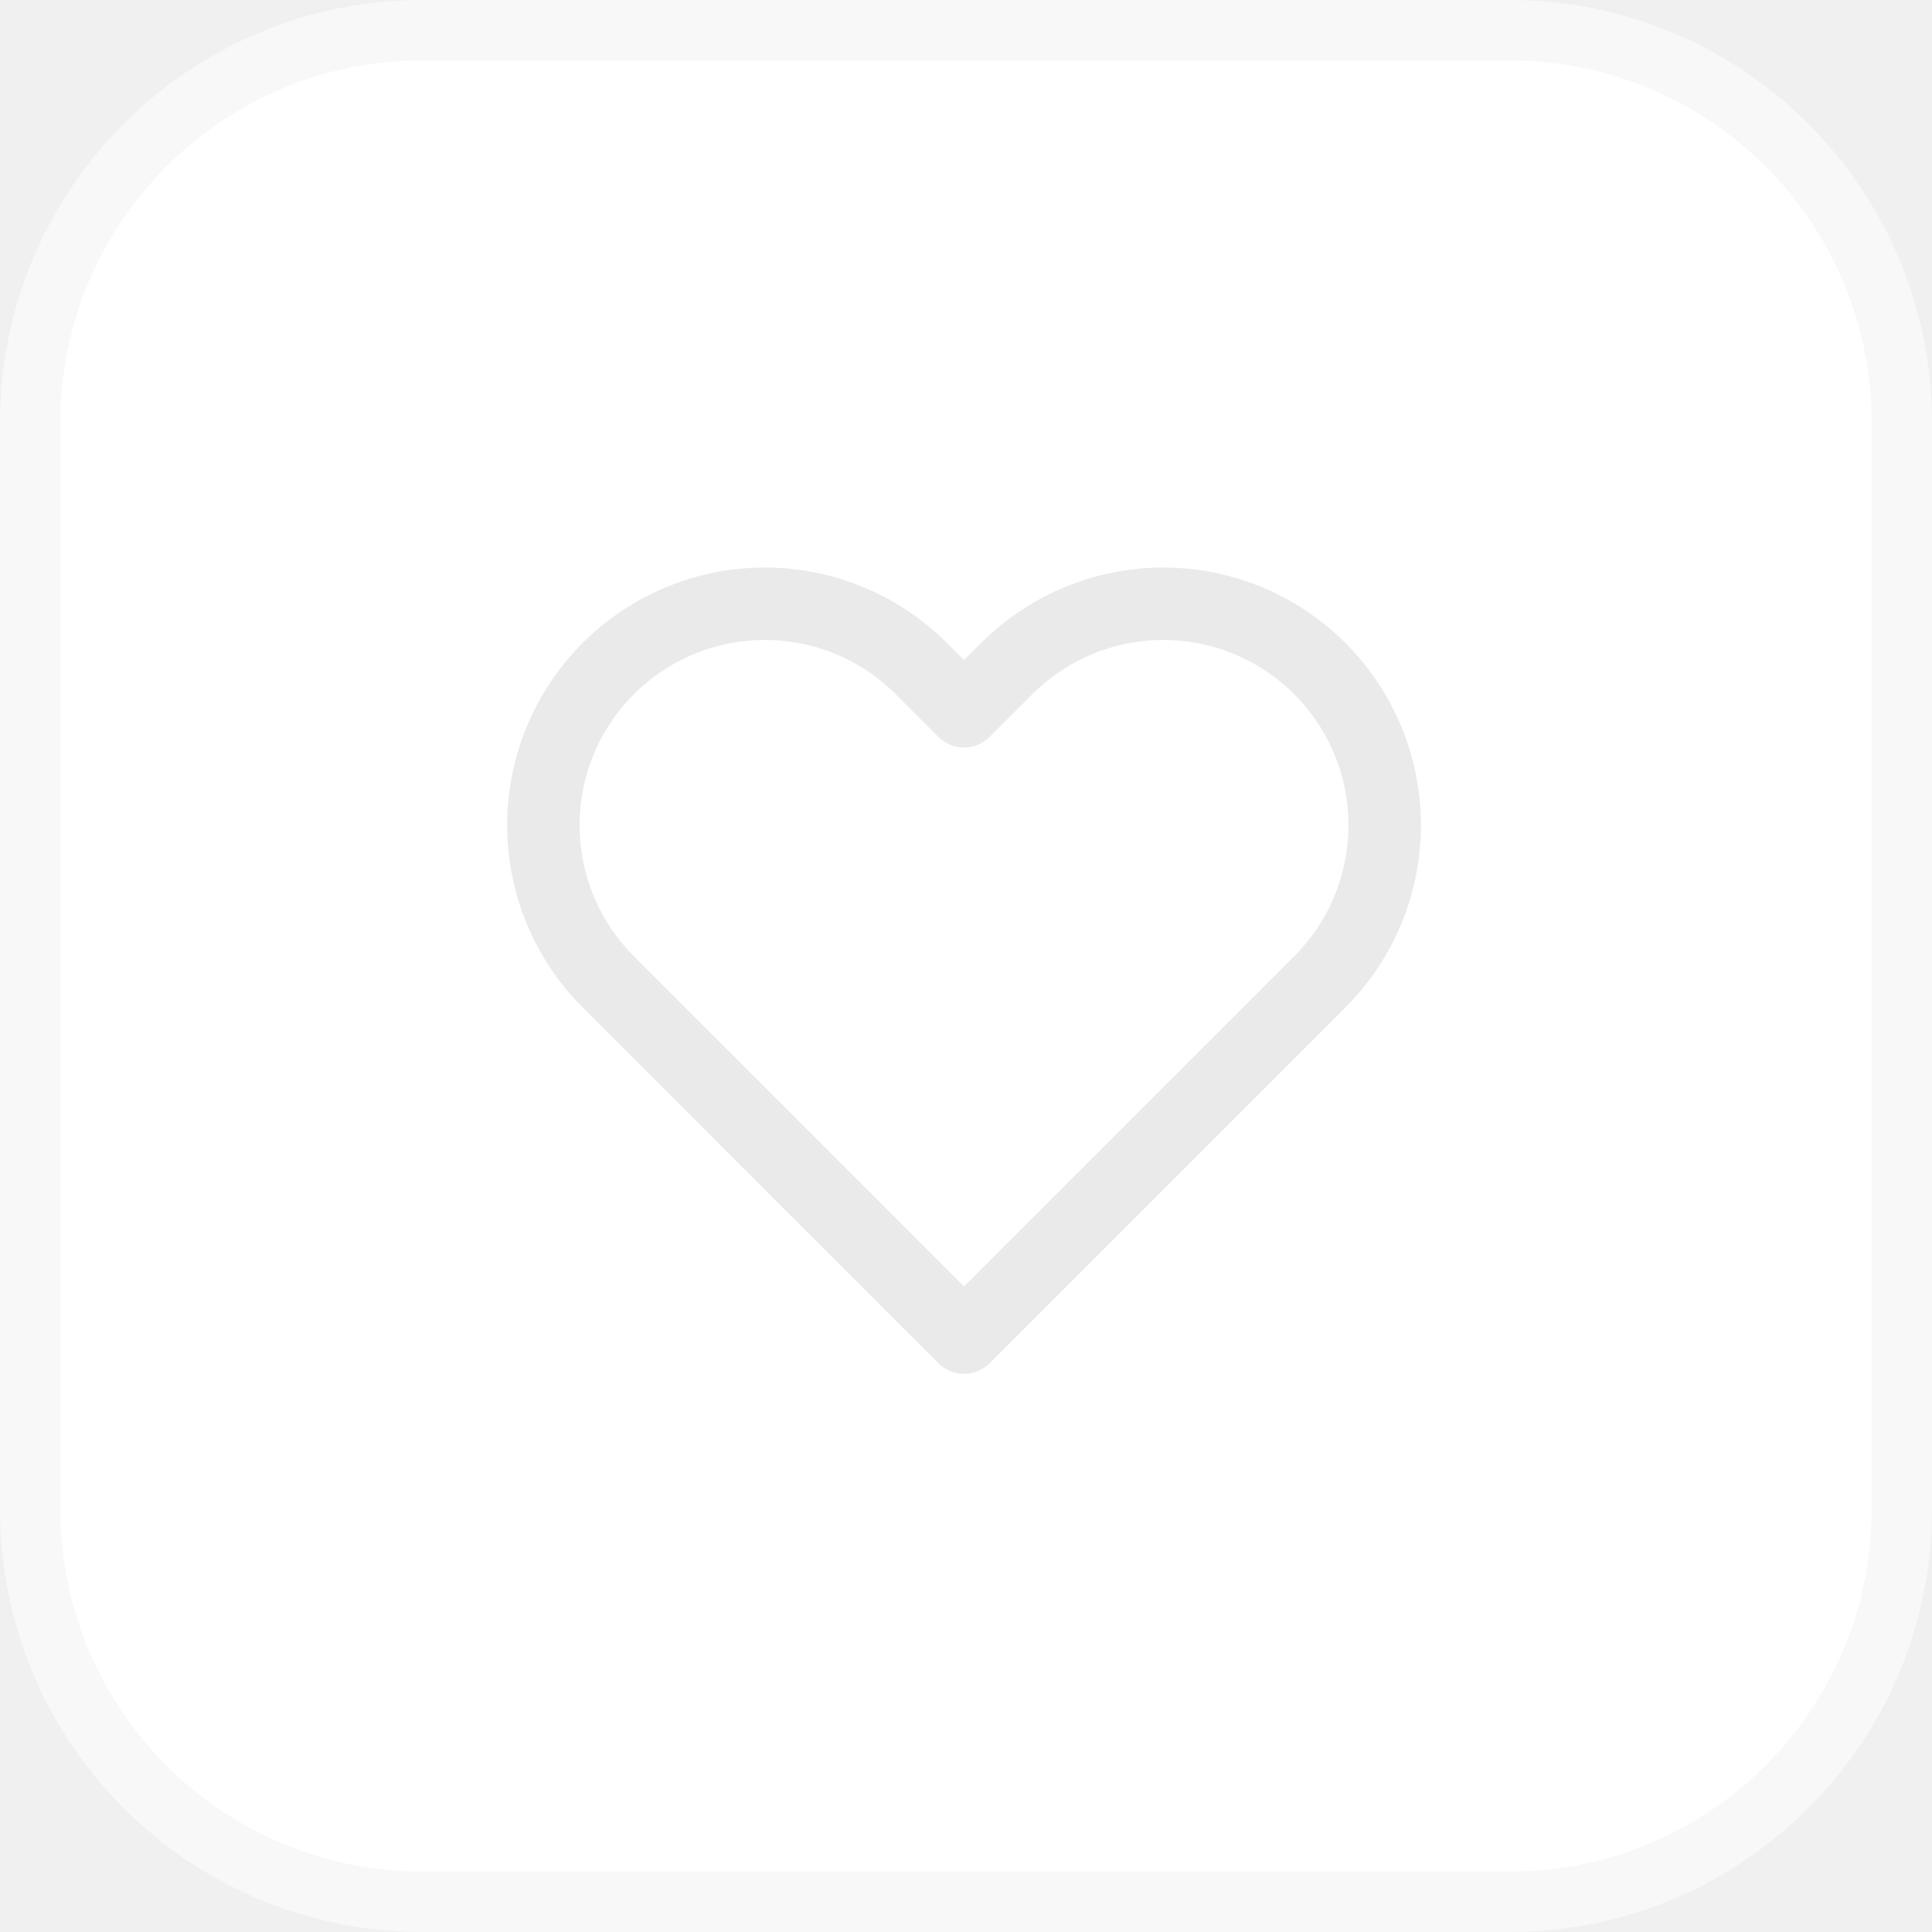
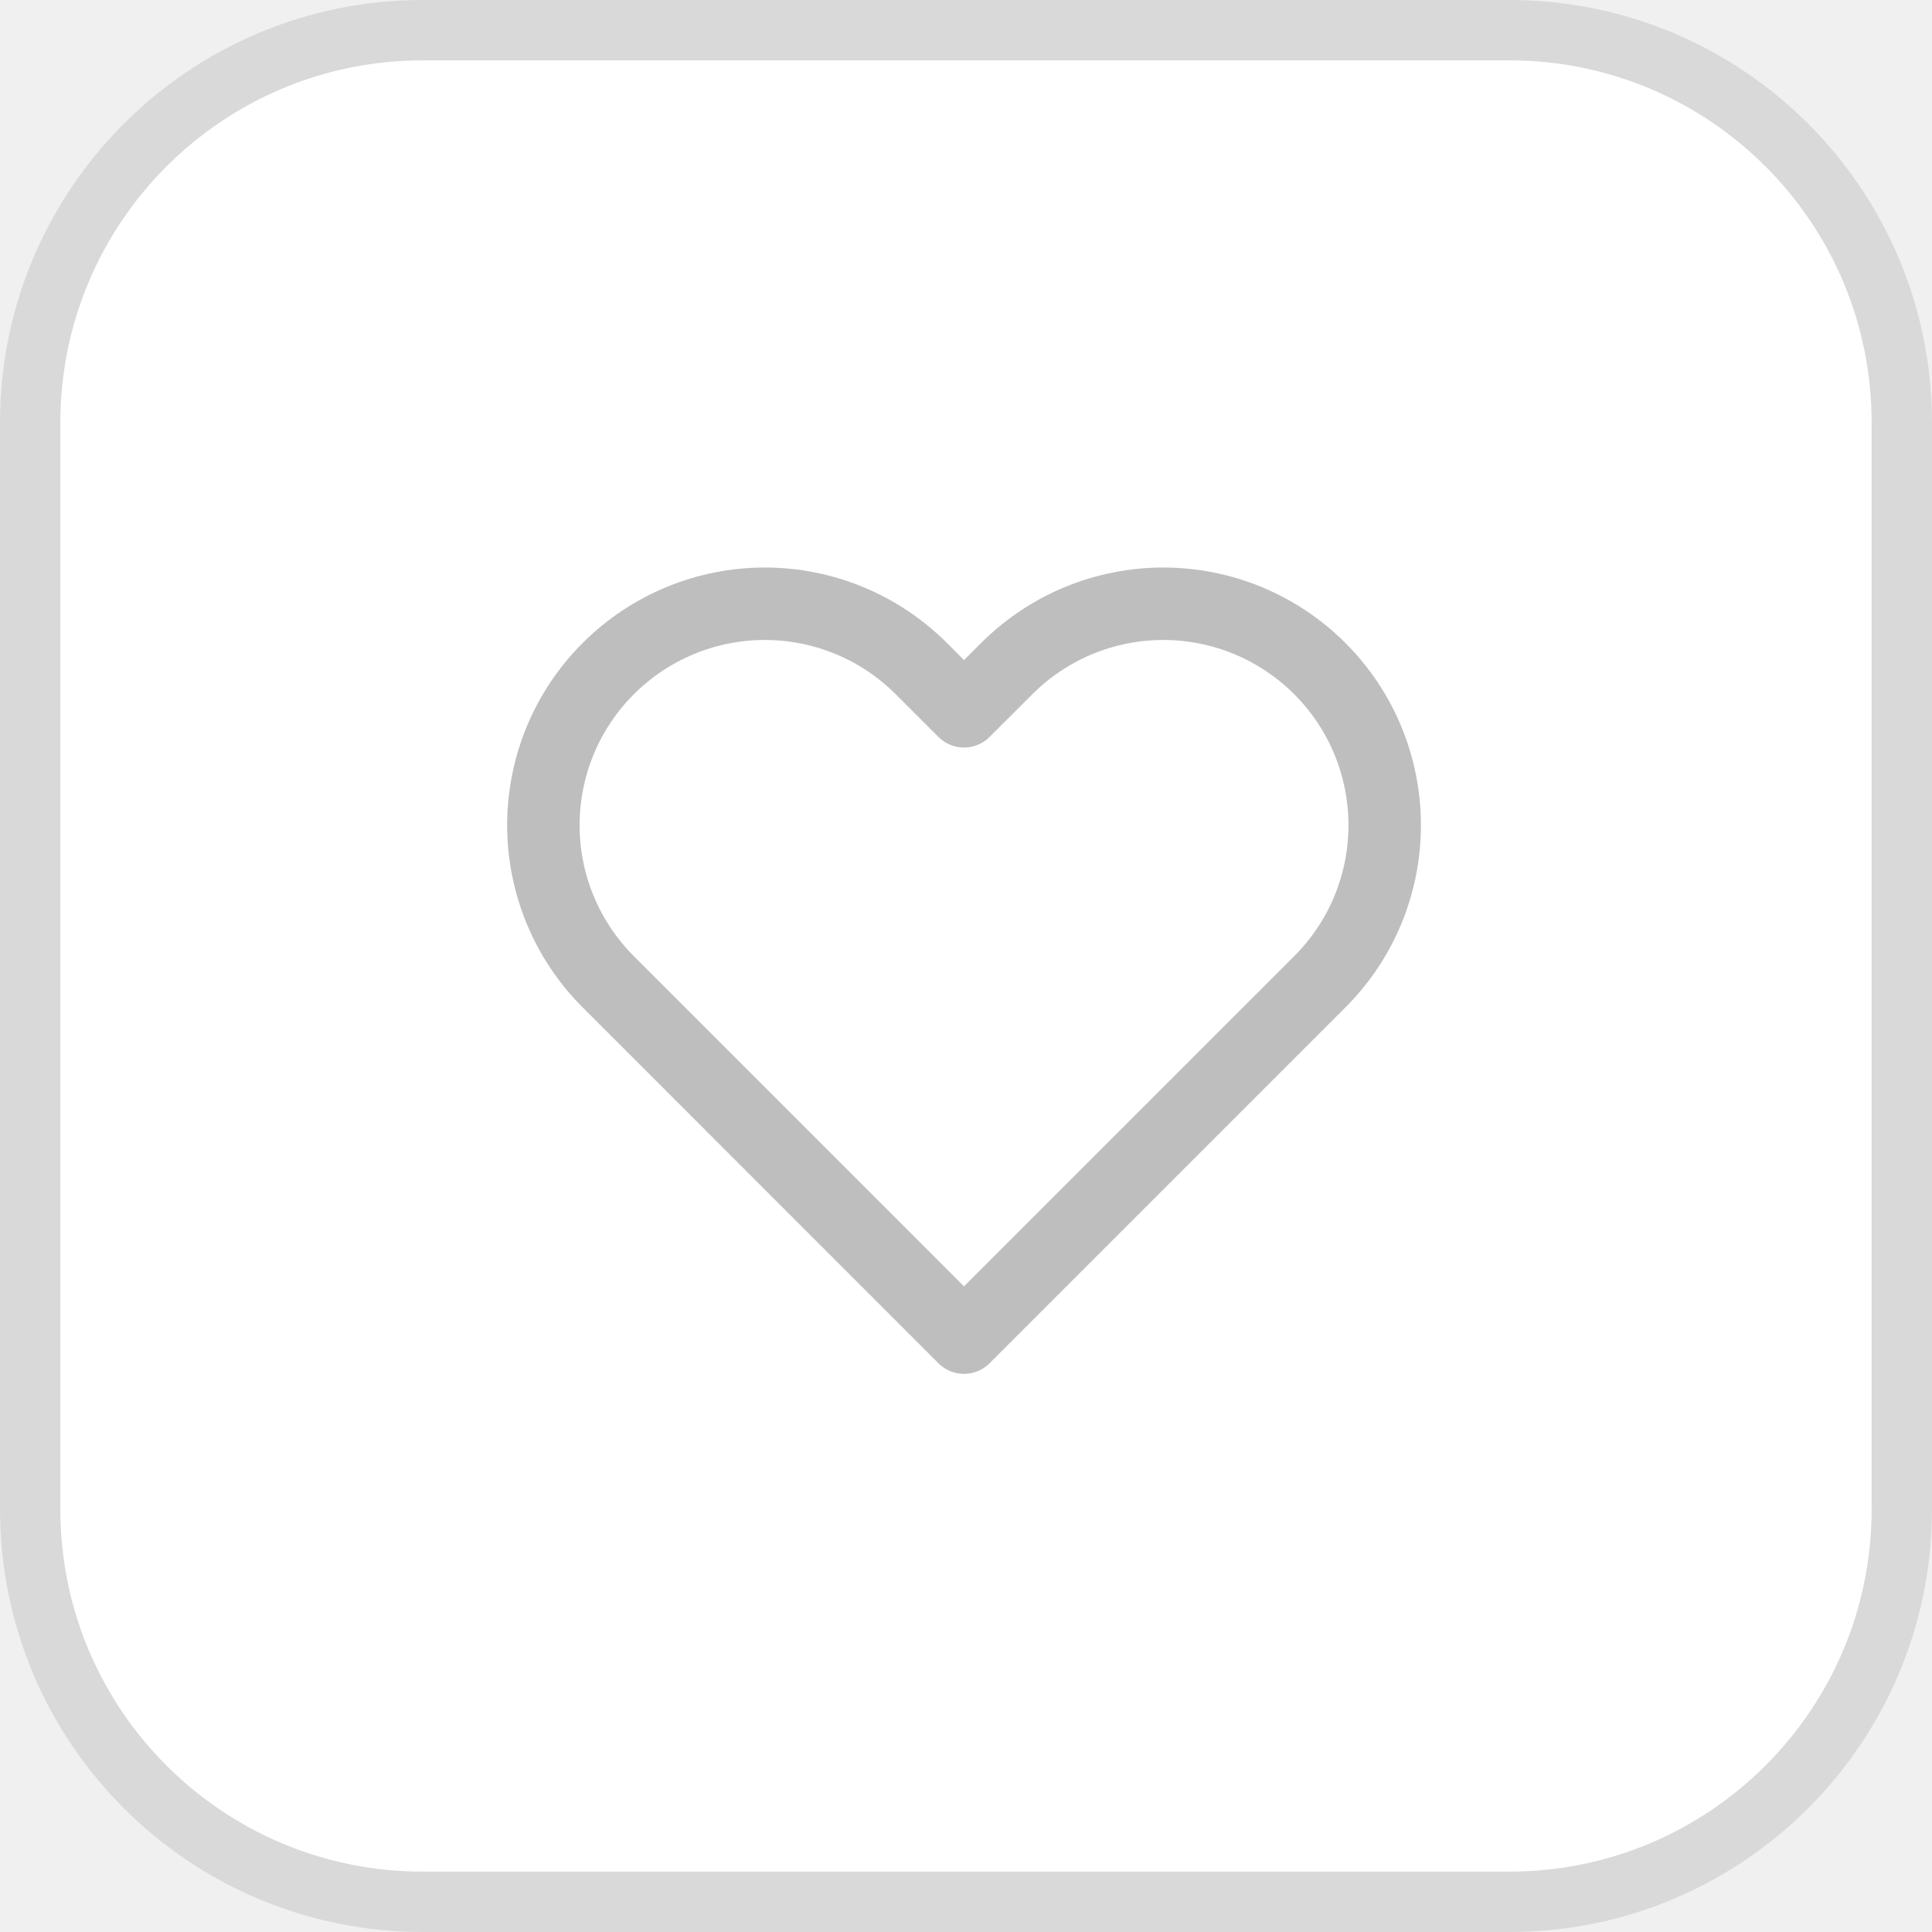
<svg xmlns="http://www.w3.org/2000/svg" width="32" height="32" viewBox="0 0 32 32" fill="none">
-   <rect x="0.5" y="0.5" width="31" height="31" rx="6.5" fill="white" stroke="#F8F8F8" />
-   <path d="M21.861 11.075C21.52 10.734 21.116 10.464 20.671 10.279C20.226 10.095 19.749 10 19.267 10C18.786 10 18.309 10.095 17.864 10.279C17.419 10.464 17.015 10.734 16.674 11.075L15.967 11.781L15.261 11.075C14.573 10.387 13.64 10 12.668 10C11.695 10 10.762 10.387 10.074 11.075C9.386 11.762 9 12.695 9 13.668C9 14.641 9.386 15.573 10.074 16.261L10.781 16.968L15.967 22.155L21.154 16.968L21.861 16.261C22.201 15.921 22.472 15.516 22.656 15.072C22.84 14.627 22.935 14.149 22.935 13.668C22.935 13.186 22.84 12.709 22.656 12.264C22.472 11.819 22.201 11.415 21.861 11.075Z" stroke="#EAEAEA" stroke-width="1.2" stroke-linecap="round" stroke-linejoin="round" />
+   <rect x="0.5" y="0.5" width="31" height="31" rx="6.5" fill="white" stroke="#D9D9D9" />
+   <path d="M21.861 11.075C21.52 10.734 21.116 10.464 20.671 10.279C20.226 10.095 19.749 10 19.267 10C18.786 10 18.309 10.095 17.864 10.279C17.419 10.464 17.015 10.734 16.674 11.075L15.967 11.781L15.261 11.075C14.573 10.387 13.64 10 12.668 10C11.695 10 10.762 10.387 10.074 11.075C9.386 11.762 9 12.695 9 13.668C9 14.641 9.386 15.573 10.074 16.261L10.781 16.968L15.967 22.155L21.154 16.968L21.861 16.261C22.201 15.921 22.472 15.516 22.656 15.072C22.84 14.627 22.935 14.149 22.935 13.668C22.935 13.186 22.84 12.709 22.656 12.264C22.472 11.819 22.201 11.415 21.861 11.075Z" stroke="#BEBEBE" stroke-width="1.2" stroke-linecap="round" stroke-linejoin="round" />
</svg>
